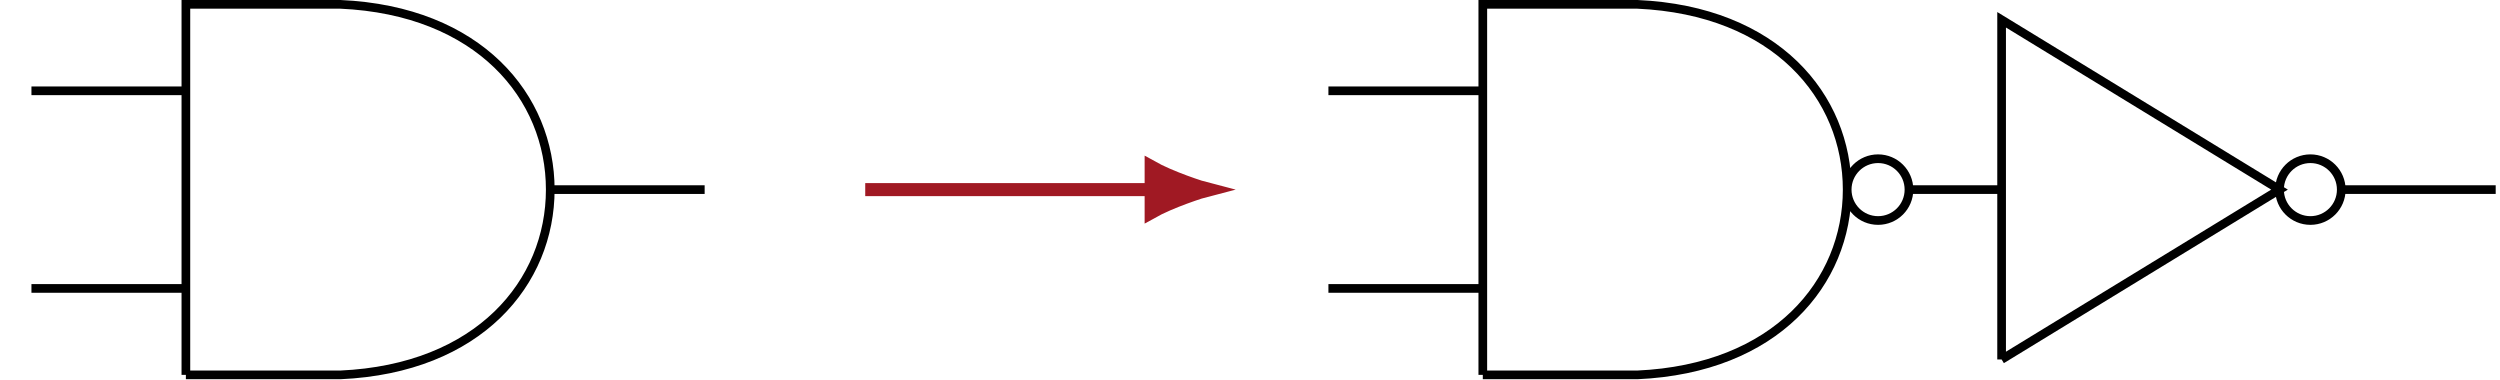
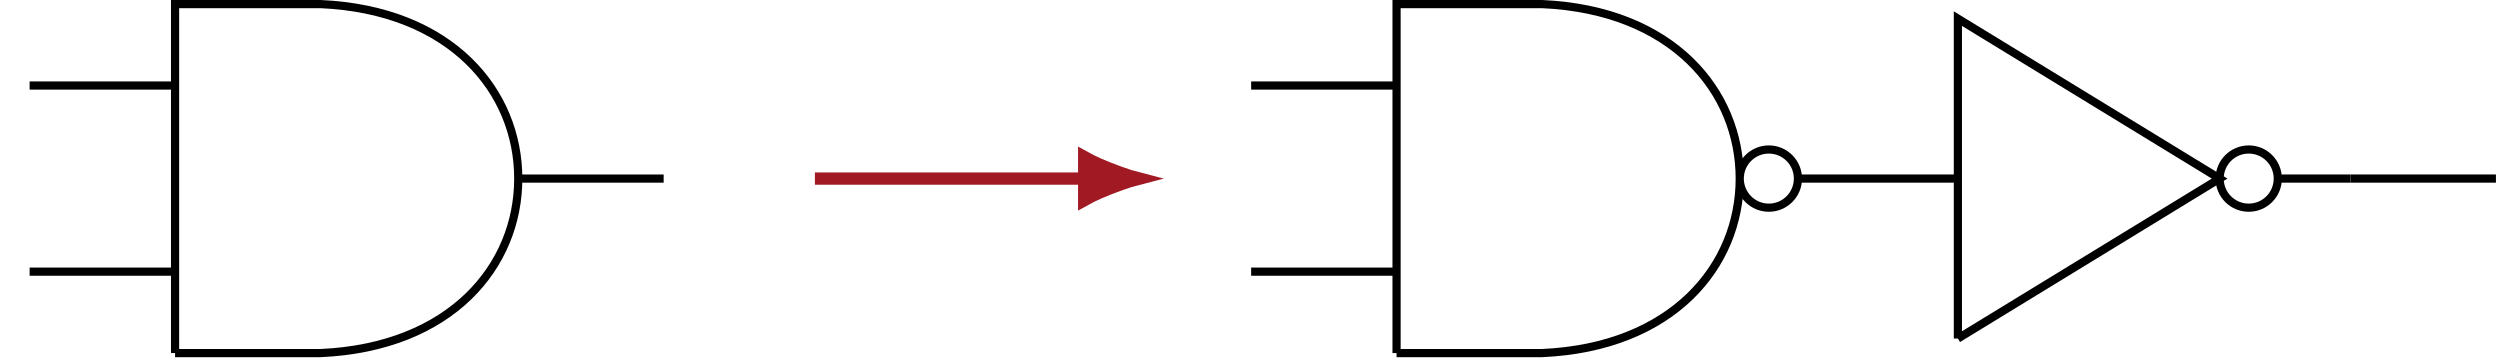
- <svg xmlns="http://www.w3.org/2000/svg" width="229.493pt" height="34.813pt" viewBox="0 0 229.493 34.813">
+ <svg xmlns="http://www.w3.org/2000/svg" width="243.666pt" height="34.813pt" viewBox="0 0 243.666 34.813">
  <defs>
    <clipPath id="clip-0">
      <path clip-rule="nonzero" d="M 5 0 L 62 0 L 62 34.812 L 5 34.812 Z M 5 0 " />
    </clipPath>
    <clipPath id="clip-1">
      <path clip-rule="nonzero" d="M 88 0 L 128 0 L 128 34.812 L 88 34.812 Z M 88 0 " />
    </clipPath>
    <clipPath id="clip-2">
      <path clip-rule="nonzero" d="M 124 0 L 187 0 L 187 34.812 L 124 34.812 Z M 124 0 " />
    </clipPath>
    <clipPath id="clip-3">
-       <path clip-rule="nonzero" d="M 163 0 L 227 0 L 227 34.812 L 163 34.812 Z M 163 0 " />
+       <path clip-rule="nonzero" d="M 163 0 L 241 0 L 241 34.812 L 163 34.812 Z M 163 0 " />
    </clipPath>
    <clipPath id="clip-4">
-       <path clip-rule="nonzero" d="M 214 17 L 229.492 17 L 229.492 18 L 214 18 Z M 214 17 " />
+       <path clip-rule="nonzero" d="M 228 17 L 243.664 17 L 243.664 18 L 228 18 Z M 228 17 " />
    </clipPath>
  </defs>
  <g clip-path="url(#clip-0)">
    <path fill="none" stroke-width="0.797" stroke-linecap="butt" stroke-linejoin="miter" stroke="rgb(0%, 0%, 0%)" stroke-opacity="1" stroke-miterlimit="10" d="M 0.001 -17.008 L 0.001 17.008 L 14.172 17.008 C 26.93 16.441 33.45 8.504 33.45 -0 C 33.45 -8.504 26.93 -16.442 14.172 -17.008 L 0.001 -17.008 " transform="matrix(1, 0, 0, -1, 17.062, 17.406)" />
  </g>
  <path fill="none" stroke-width="0.797" stroke-linecap="butt" stroke-linejoin="miter" stroke="rgb(0%, 0%, 0%)" stroke-opacity="1" stroke-miterlimit="10" d="M -14.175 9.07 L 0.001 9.07 M -14.175 -9.071 L 0.001 -9.071 M 33.45 -0 L 47.622 -0 " transform="matrix(1, 0, 0, -1, 17.062, 17.406)" />
  <path fill="none" stroke-width="1.196" stroke-linecap="butt" stroke-linejoin="miter" stroke="rgb(62.746%, 9.804%, 13.724%)" stroke-opacity="1" stroke-miterlimit="10" d="M 62.364 -0 L 88.61 -0 " transform="matrix(1, 0, 0, -1, 17.062, 17.406)" />
  <path fill-rule="nonzero" fill="rgb(62.746%, 9.804%, 13.724%)" fill-opacity="1" d="M 110.977 17.406 C 110.324 17.242 107.461 16.316 105.672 15.309 L 105.672 19.504 C 107.461 18.496 110.324 17.57 110.977 17.406 Z M 110.977 17.406 " />
  <g clip-path="url(#clip-1)">
    <path fill="none" stroke-width="1.196" stroke-linecap="butt" stroke-linejoin="miter" stroke="rgb(62.746%, 9.804%, 13.724%)" stroke-opacity="1" stroke-miterlimit="10" d="M 5.307 -0 C 4.654 0.164 1.791 1.09 0.002 2.097 L 0.002 -2.098 C 1.791 -1.09 4.654 -0.164 5.307 -0 Z M 5.307 -0 " transform="matrix(1, 0, 0, -1, 105.67, 17.406)" />
  </g>
  <g clip-path="url(#clip-2)">
    <path fill="none" stroke-width="0.797" stroke-linecap="butt" stroke-linejoin="miter" stroke="rgb(0%, 0%, 0%)" stroke-opacity="1" stroke-miterlimit="10" d="M 119.055 -17.008 L 119.055 17.008 L 133.231 17.008 C 145.985 16.441 152.504 8.504 152.504 -0 C 152.504 -8.504 145.985 -16.442 133.231 -17.008 L 119.055 -17.008 M 158.176 -0 C 158.176 1.566 156.907 2.836 155.34 2.836 C 153.774 2.836 152.504 1.566 152.504 -0 C 152.504 -1.567 153.774 -2.836 155.34 -2.836 C 156.907 -2.836 158.176 -1.567 158.176 -0 Z M 158.176 -0 " transform="matrix(1, 0, 0, -1, 17.062, 17.406)" />
  </g>
  <path fill="none" stroke-width="0.797" stroke-linecap="butt" stroke-linejoin="miter" stroke="rgb(0%, 0%, 0%)" stroke-opacity="1" stroke-miterlimit="10" d="M 104.883 9.07 L 119.055 9.07 M 104.883 -9.071 L 119.055 -9.071 " transform="matrix(1, 0, 0, -1, 17.062, 17.406)" />
  <g clip-path="url(#clip-3)">
-     <path fill="none" stroke-width="0.797" stroke-linecap="butt" stroke-linejoin="miter" stroke="rgb(0%, 0%, 0%)" stroke-opacity="1" stroke-miterlimit="10" d="M 158.176 -0 L 166.68 -0 M 166.68 -15.59 L 166.68 15.59 L 192.192 -0 L 166.68 -15.59 M 197.86 -0 C 197.86 1.566 196.59 2.836 195.028 2.836 C 193.461 2.836 192.192 1.566 192.192 -0 C 192.192 -1.567 193.461 -2.836 195.028 -2.836 C 196.59 -2.836 197.86 -1.567 197.86 -0 Z M 197.86 -0 " transform="matrix(1, 0, 0, -1, 17.062, 17.406)" />
+     <path fill="none" stroke-width="0.797" stroke-linecap="butt" stroke-linejoin="miter" stroke="rgb(0%, 0%, 0%)" stroke-opacity="1" stroke-miterlimit="10" d="M 158.176 -0 L 166.68 -0 M 166.68 -0 L 173.766 -0 M 173.766 -15.59 L 173.766 15.59 L 199.278 -0 L 173.766 -15.59 M 204.946 -0 C 204.946 1.566 203.68 2.836 202.114 2.836 C 200.547 2.836 199.278 1.566 199.278 -0 C 199.278 -1.567 200.547 -2.836 202.114 -2.836 C 203.68 -2.836 204.946 -1.567 204.946 -0 Z M 204.946 -0 L 212.036 -0 " transform="matrix(1, 0, 0, -1, 17.062, 17.406)" />
  </g>
  <g clip-path="url(#clip-4)">
-     <path fill="none" stroke-width="0.797" stroke-linecap="butt" stroke-linejoin="miter" stroke="rgb(0%, 0%, 0%)" stroke-opacity="1" stroke-miterlimit="10" d="M 197.86 -0 L 212.036 -0 " transform="matrix(1, 0, 0, -1, 17.062, 17.406)" />
+     <path fill="none" stroke-width="0.797" stroke-linecap="butt" stroke-linejoin="miter" stroke="rgb(0%, 0%, 0%)" stroke-opacity="1" stroke-miterlimit="10" d="M 212.036 -0 L 226.208 -0 " transform="matrix(1, 0, 0, -1, 17.062, 17.406)" />
  </g>
</svg>
